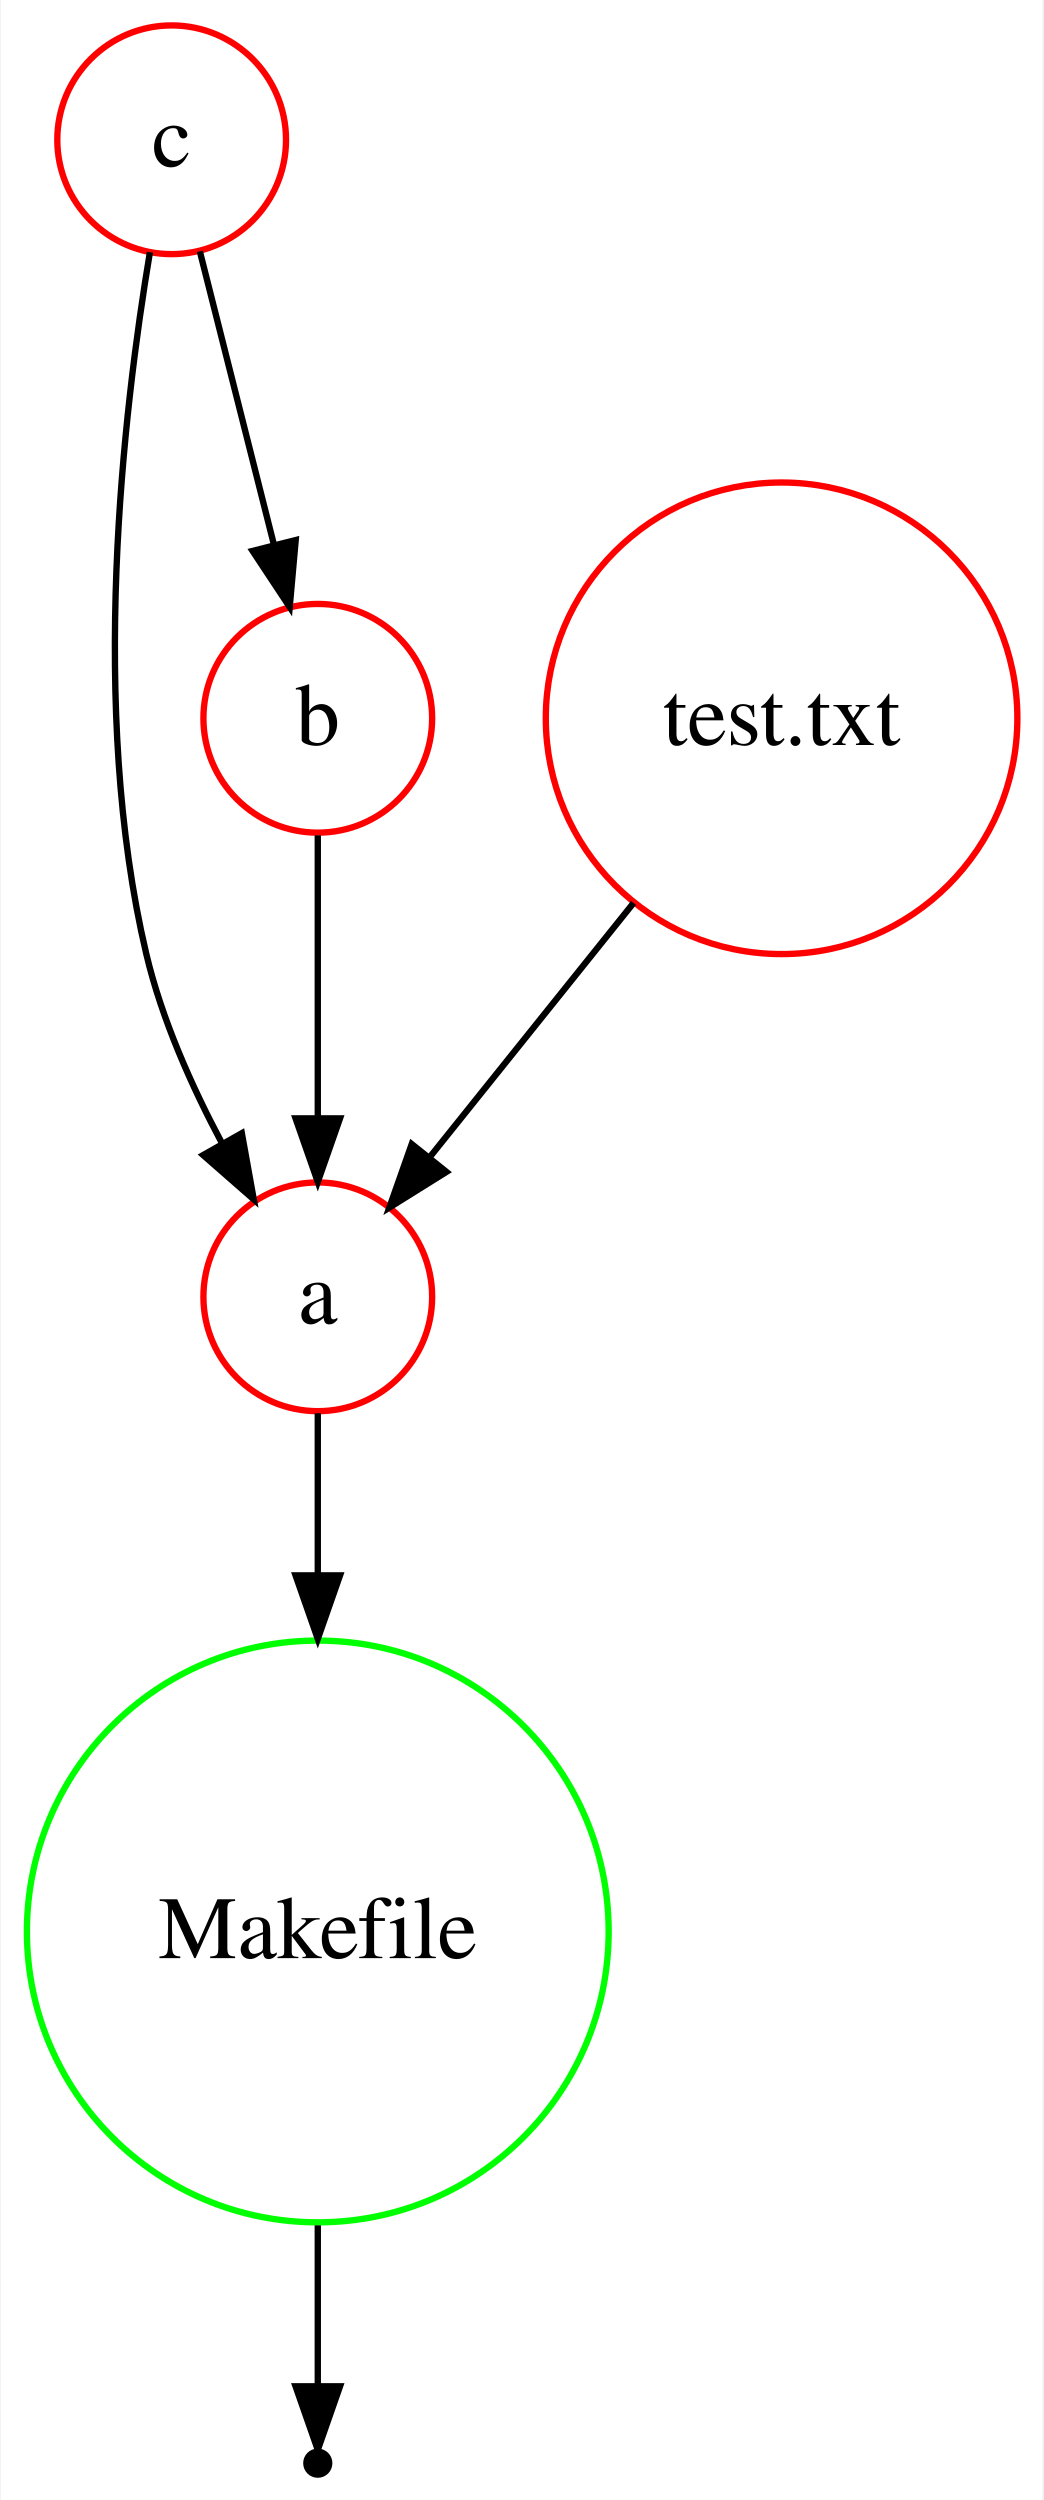
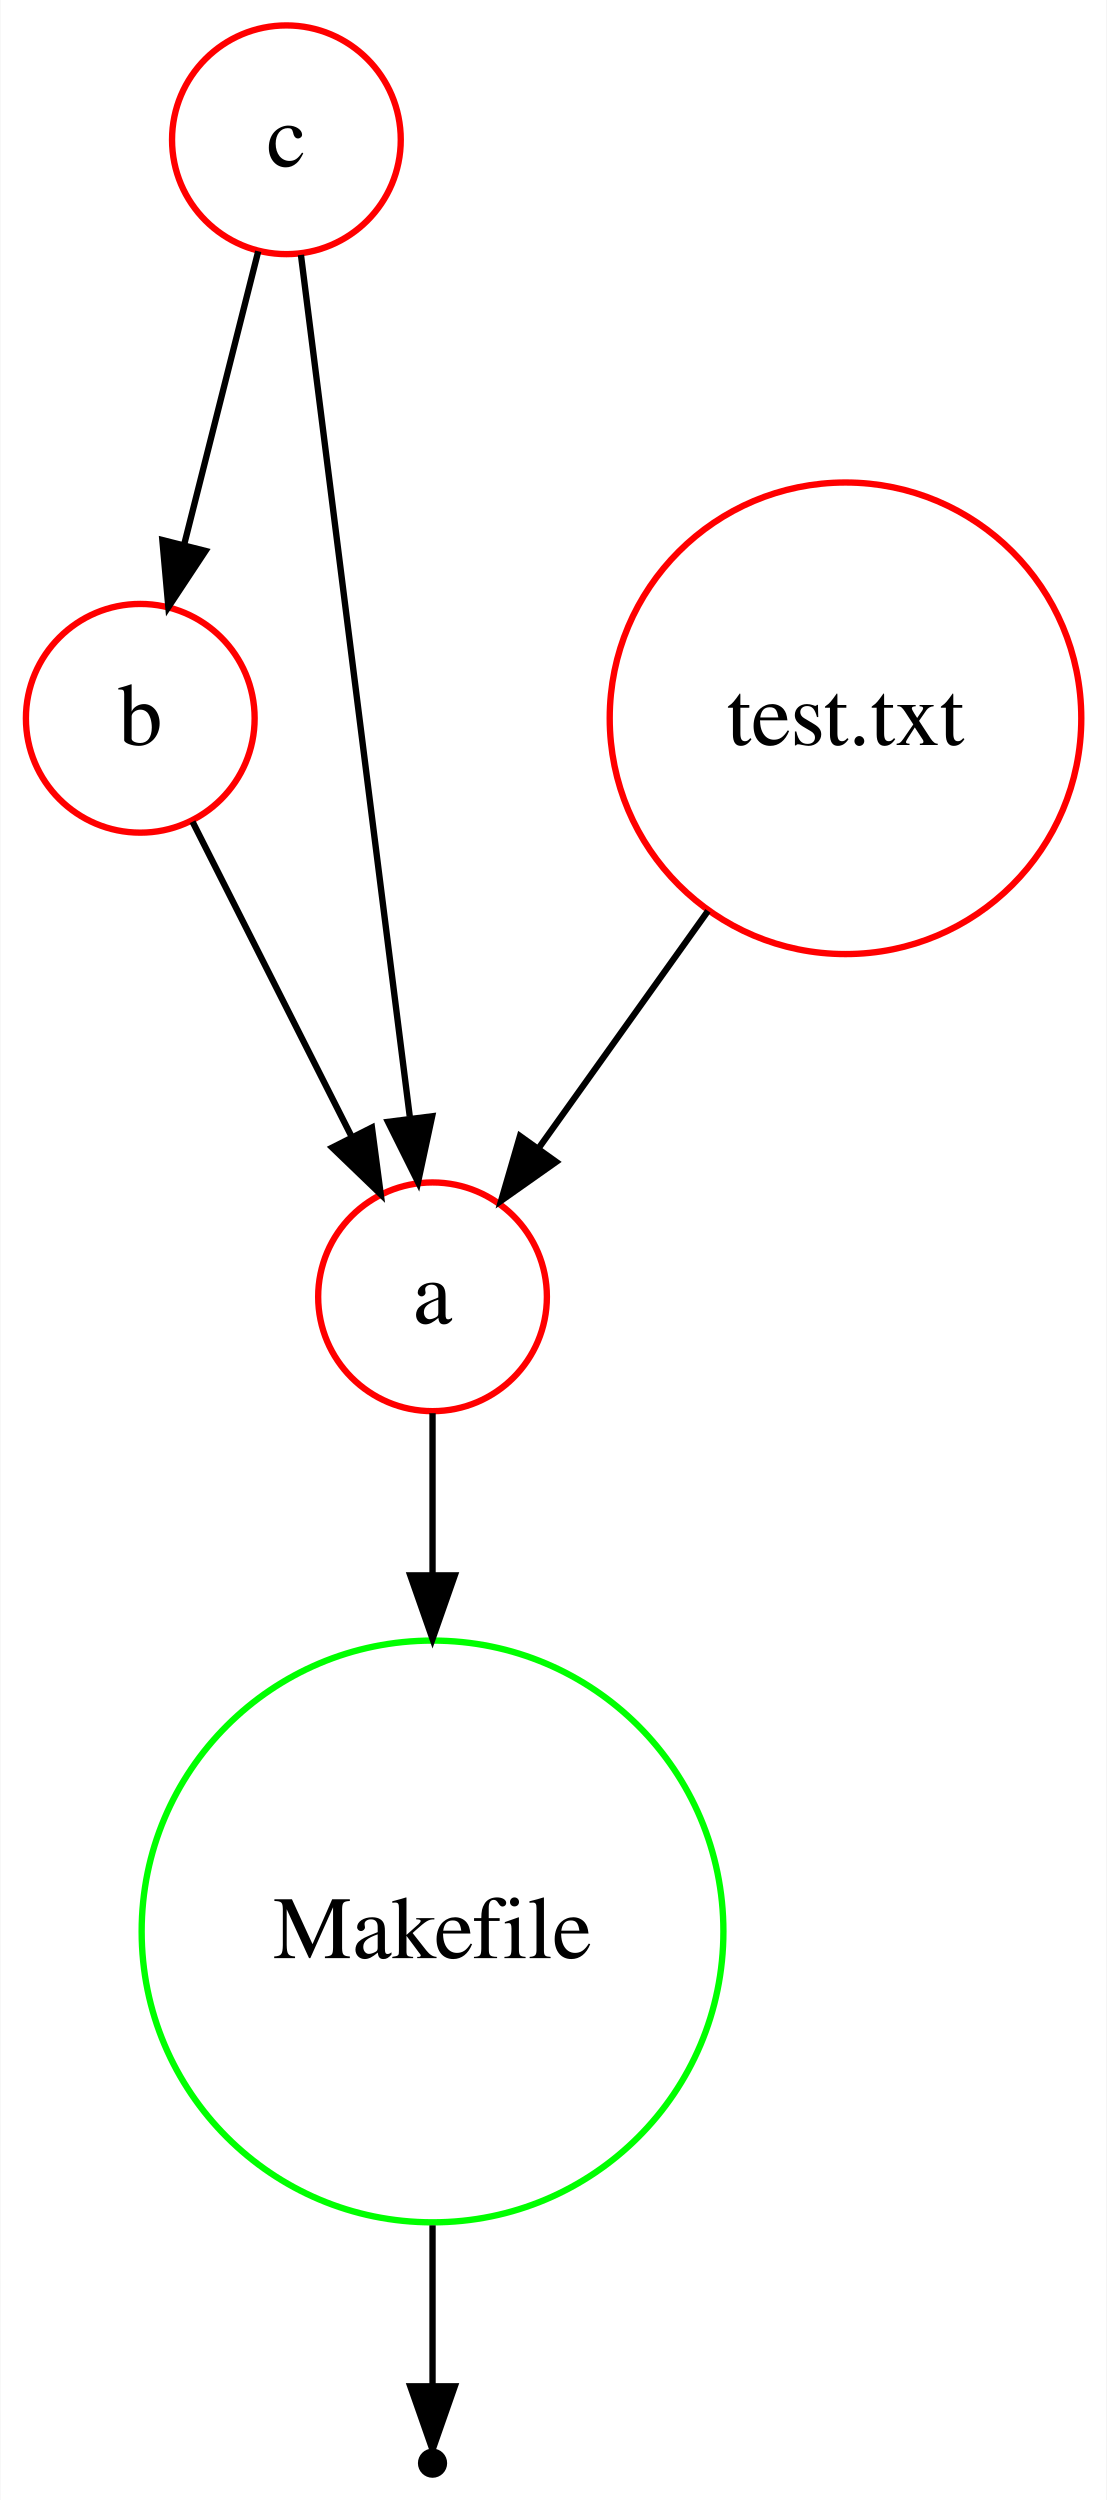
- <svg xmlns="http://www.w3.org/2000/svg" xmlns:xlink="http://www.w3.org/1999/xlink" width="164pt" height="393pt" viewBox="0.00 0.00 163.95 393.49">
+ <svg xmlns="http://www.w3.org/2000/svg" xmlns:xlink="http://www.w3.org/1999/xlink" width="174pt" height="393pt" viewBox="0.00 0.00 174.06 393.49">
  <g id="graph0" class="graph" transform="scale(1 1) rotate(0) translate(4 389.495)">
-     <polygon fill="#ffffff" stroke="transparent" points="-4,4 -4,-389.495 159.947,-389.495 159.947,4 -4,4" />
+     <polygon fill="#ffffff" stroke="transparent" points="-4,4 -4,-389.495 170.056,-389.495 170.056,4 -4,4" />
    <g id="node1" class="node">
-       <ellipse fill="#000000" stroke="#000000" cx="45.891" cy="-1.8" rx="1.8" ry="1.8" />
-     </g>
-     <g id="node2" class="node">
-       <ellipse fill="none" stroke="#00ff00" cx="45.891" cy="-85.491" rx="45.783" ry="45.783" />
-       <text text-anchor="middle" x="45.891" y="-81.291" font-family="Times,serif" font-size="14.00" fill="#000000">Makefile</text>
-     </g>
-     <g id="edge6" class="edge">
-       <path fill="none" stroke="#000000" d="M45.891,-39.239C45.891,-29.961 45.891,-20.975 45.891,-14.133" />
-       <polygon fill="#000000" stroke="#000000" points="49.391,-13.898 45.891,-3.897 42.391,-13.898 49.391,-13.898" />
-     </g>
-     <g id="node3" class="node">
-       <g id="a_node3">
-         <a xlink:title="echo a">
-           <ellipse fill="none" stroke="#ff0000" cx="45.891" cy="-185.383" rx="18" ry="18" />
-           <text text-anchor="middle" x="45.891" y="-181.183" font-family="Times,serif" font-size="14.00" fill="#000000">a</text>
+       <g id="a_node1">
+         <a xlink:title="echo b">
+           <ellipse fill="none" stroke="#ff0000" cx="18" cy="-276.439" rx="18" ry="18" />
+           <text text-anchor="middle" x="18" y="-272.239" font-family="Times,serif" font-size="14.00" fill="#000000">b</text>
        </a>
      </g>
    </g>
-     <g id="edge1" class="edge">
-       <path fill="none" stroke="#000000" d="M45.891,-167.061C45.891,-159.698 45.891,-150.778 45.891,-141.576" />
-       <polygon fill="#000000" stroke="#000000" points="49.391,-141.54 45.891,-131.54 42.391,-141.54 49.391,-141.54" />
-     </g>
-     <g id="node4" class="node">
-       <g id="a_node4">
-         <a xlink:title="echo b">
-           <ellipse fill="none" stroke="#ff0000" cx="45.891" cy="-276.439" rx="18" ry="18" />
-           <text text-anchor="middle" x="45.891" y="-272.239" font-family="Times,serif" font-size="14.00" fill="#000000">b</text>
-         </a>
-       </g>
-     </g>
-     <g id="edge2" class="edge">
-       <path fill="none" stroke="#000000" d="M45.891,-258.012C45.891,-245.34 45.891,-228.265 45.891,-213.854" />
-       <polygon fill="#000000" stroke="#000000" points="49.391,-213.471 45.891,-203.471 42.391,-213.471 49.391,-213.471" />
-     </g>
-     <g id="node5" class="node">
-       <g id="a_node5">
-         <a xlink:title="echo c&#10;echo multi&#10;echo line">
-           <ellipse fill="none" stroke="#ff0000" cx="22.891" cy="-367.495" rx="18" ry="18" />
-           <text text-anchor="middle" x="22.891" y="-363.295" font-family="Times,serif" font-size="14.00" fill="#000000">c</text>
+     <g id="node6" class="node">
+       <g id="a_node6">
+         <a xlink:title="echo a">
+           <ellipse fill="none" stroke="#ff0000" cx="64" cy="-185.383" rx="18" ry="18" />
+           <text text-anchor="middle" x="64" y="-181.183" font-family="Times,serif" font-size="14.00" fill="#000000">a</text>
        </a>
      </g>
    </g>
    <g id="edge3" class="edge">
-       <path fill="none" stroke="#000000" d="M19.469,-349.799C15.28,-324.811 9.791,-277.933 18.891,-239.383 21.322,-229.086 26.034,-218.514 30.849,-209.484" />
-       <polygon fill="#000000" stroke="#000000" points="33.936,-211.137 35.814,-200.709 27.843,-207.689 33.936,-211.137" />
+       <path fill="none" stroke="#000000" d="M26.224,-260.16C33.158,-246.435 43.199,-226.559 51.186,-210.748" />
+       <polygon fill="#000000" stroke="#000000" points="54.462,-212.025 55.847,-201.521 48.214,-208.868 54.462,-212.025" />
    </g>
-     <g id="edge5" class="edge">
-       <path fill="none" stroke="#000000" d="M27.326,-349.938C30.635,-336.838 35.218,-318.692 39.003,-303.709" />
-       <polygon fill="#000000" stroke="#000000" points="42.415,-304.494 41.47,-293.942 35.628,-302.78 42.415,-304.494" />
-     </g>
-     <g id="node6" class="node">
-       <g id="a_node6">
-         <a xlink:title="# Testing comments&#10;echo &quot;hello&quot; &gt;test.txt ">
-           <ellipse fill="none" stroke="#ff0000" cx="118.891" cy="-276.439" rx="37.112" ry="37.112" />
-           <text text-anchor="middle" x="118.891" y="-272.239" font-family="Times,serif" font-size="14.00" fill="#000000">test.txt</text>
+     <g id="node2" class="node">
+       <g id="a_node2">
+         <a xlink:title="echo c&#10;echo multi&#10;echo line">
+           <ellipse fill="none" stroke="#ff0000" cx="41" cy="-367.495" rx="18" ry="18" />
+           <text text-anchor="middle" x="41" y="-363.295" font-family="Times,serif" font-size="14.00" fill="#000000">c</text>
        </a>
      </g>
    </g>
+     <g id="edge6" class="edge">
+       <path fill="none" stroke="#000000" d="M36.565,-349.938C33.256,-336.838 28.673,-318.692 24.888,-303.709" />
+       <polygon fill="#000000" stroke="#000000" points="28.264,-302.78 22.421,-293.942 21.477,-304.494 28.264,-302.78" />
+     </g>
    <g id="edge4" class="edge">
-       <path fill="none" stroke="#000000" d="M95.593,-247.378C85.251,-234.478 73.276,-219.54 63.671,-207.56" />
-       <polygon fill="#000000" stroke="#000000" points="66.14,-205.044 57.154,-199.431 60.678,-209.422 66.14,-205.044" />
+       <path fill="none" stroke="#000000" d="M43.289,-349.368C47.302,-317.596 55.632,-251.641 60.415,-213.771" />
+       <polygon fill="#000000" stroke="#000000" points="63.939,-213.797 61.72,-203.437 56.994,-212.919 63.939,-213.797" />
+     </g>
+     <g id="node3" class="node">
+       <g id="a_node3">
+         <a xlink:title="# Testing comments&#10;echo &quot;hello&quot; &gt;test.txt ">
+           <ellipse fill="none" stroke="#ff0000" cx="129" cy="-276.439" rx="37.112" ry="37.112" />
+           <text text-anchor="middle" x="129" y="-272.239" font-family="Times,serif" font-size="14.00" fill="#000000">test.txt</text>
+         </a>
+       </g>
+     </g>
+     <g id="edge5" class="edge">
+       <path fill="none" stroke="#000000" d="M107.356,-246.118C98.645,-233.915 88.758,-220.066 80.628,-208.676" />
+       <polygon fill="#000000" stroke="#000000" points="83.46,-206.62 74.802,-200.514 77.763,-210.687 83.46,-206.62" />
+     </g>
+     <g id="node4" class="node">
+       <ellipse fill="#000000" stroke="#000000" cx="64" cy="-1.8" rx="1.8" ry="1.8" />
+     </g>
+     <g id="node5" class="node">
+       <ellipse fill="none" stroke="#00ff00" cx="64" cy="-85.491" rx="45.783" ry="45.783" />
+       <text text-anchor="middle" x="64" y="-81.291" font-family="Times,serif" font-size="14.00" fill="#000000">Makefile</text>
+     </g>
+     <g id="edge1" class="edge">
+       <path fill="none" stroke="#000000" d="M64,-39.239C64,-29.961 64,-20.975 64,-14.133" />
+       <polygon fill="#000000" stroke="#000000" points="67.5,-13.898 64,-3.897 60.5,-13.898 67.5,-13.898" />
+     </g>
+     <g id="edge2" class="edge">
+       <path fill="none" stroke="#000000" d="M64,-167.061C64,-159.698 64,-150.778 64,-141.576" />
+       <polygon fill="#000000" stroke="#000000" points="67.5,-141.54 64,-131.54 60.5,-141.54 67.5,-141.54" />
    </g>
  </g>
</svg>
